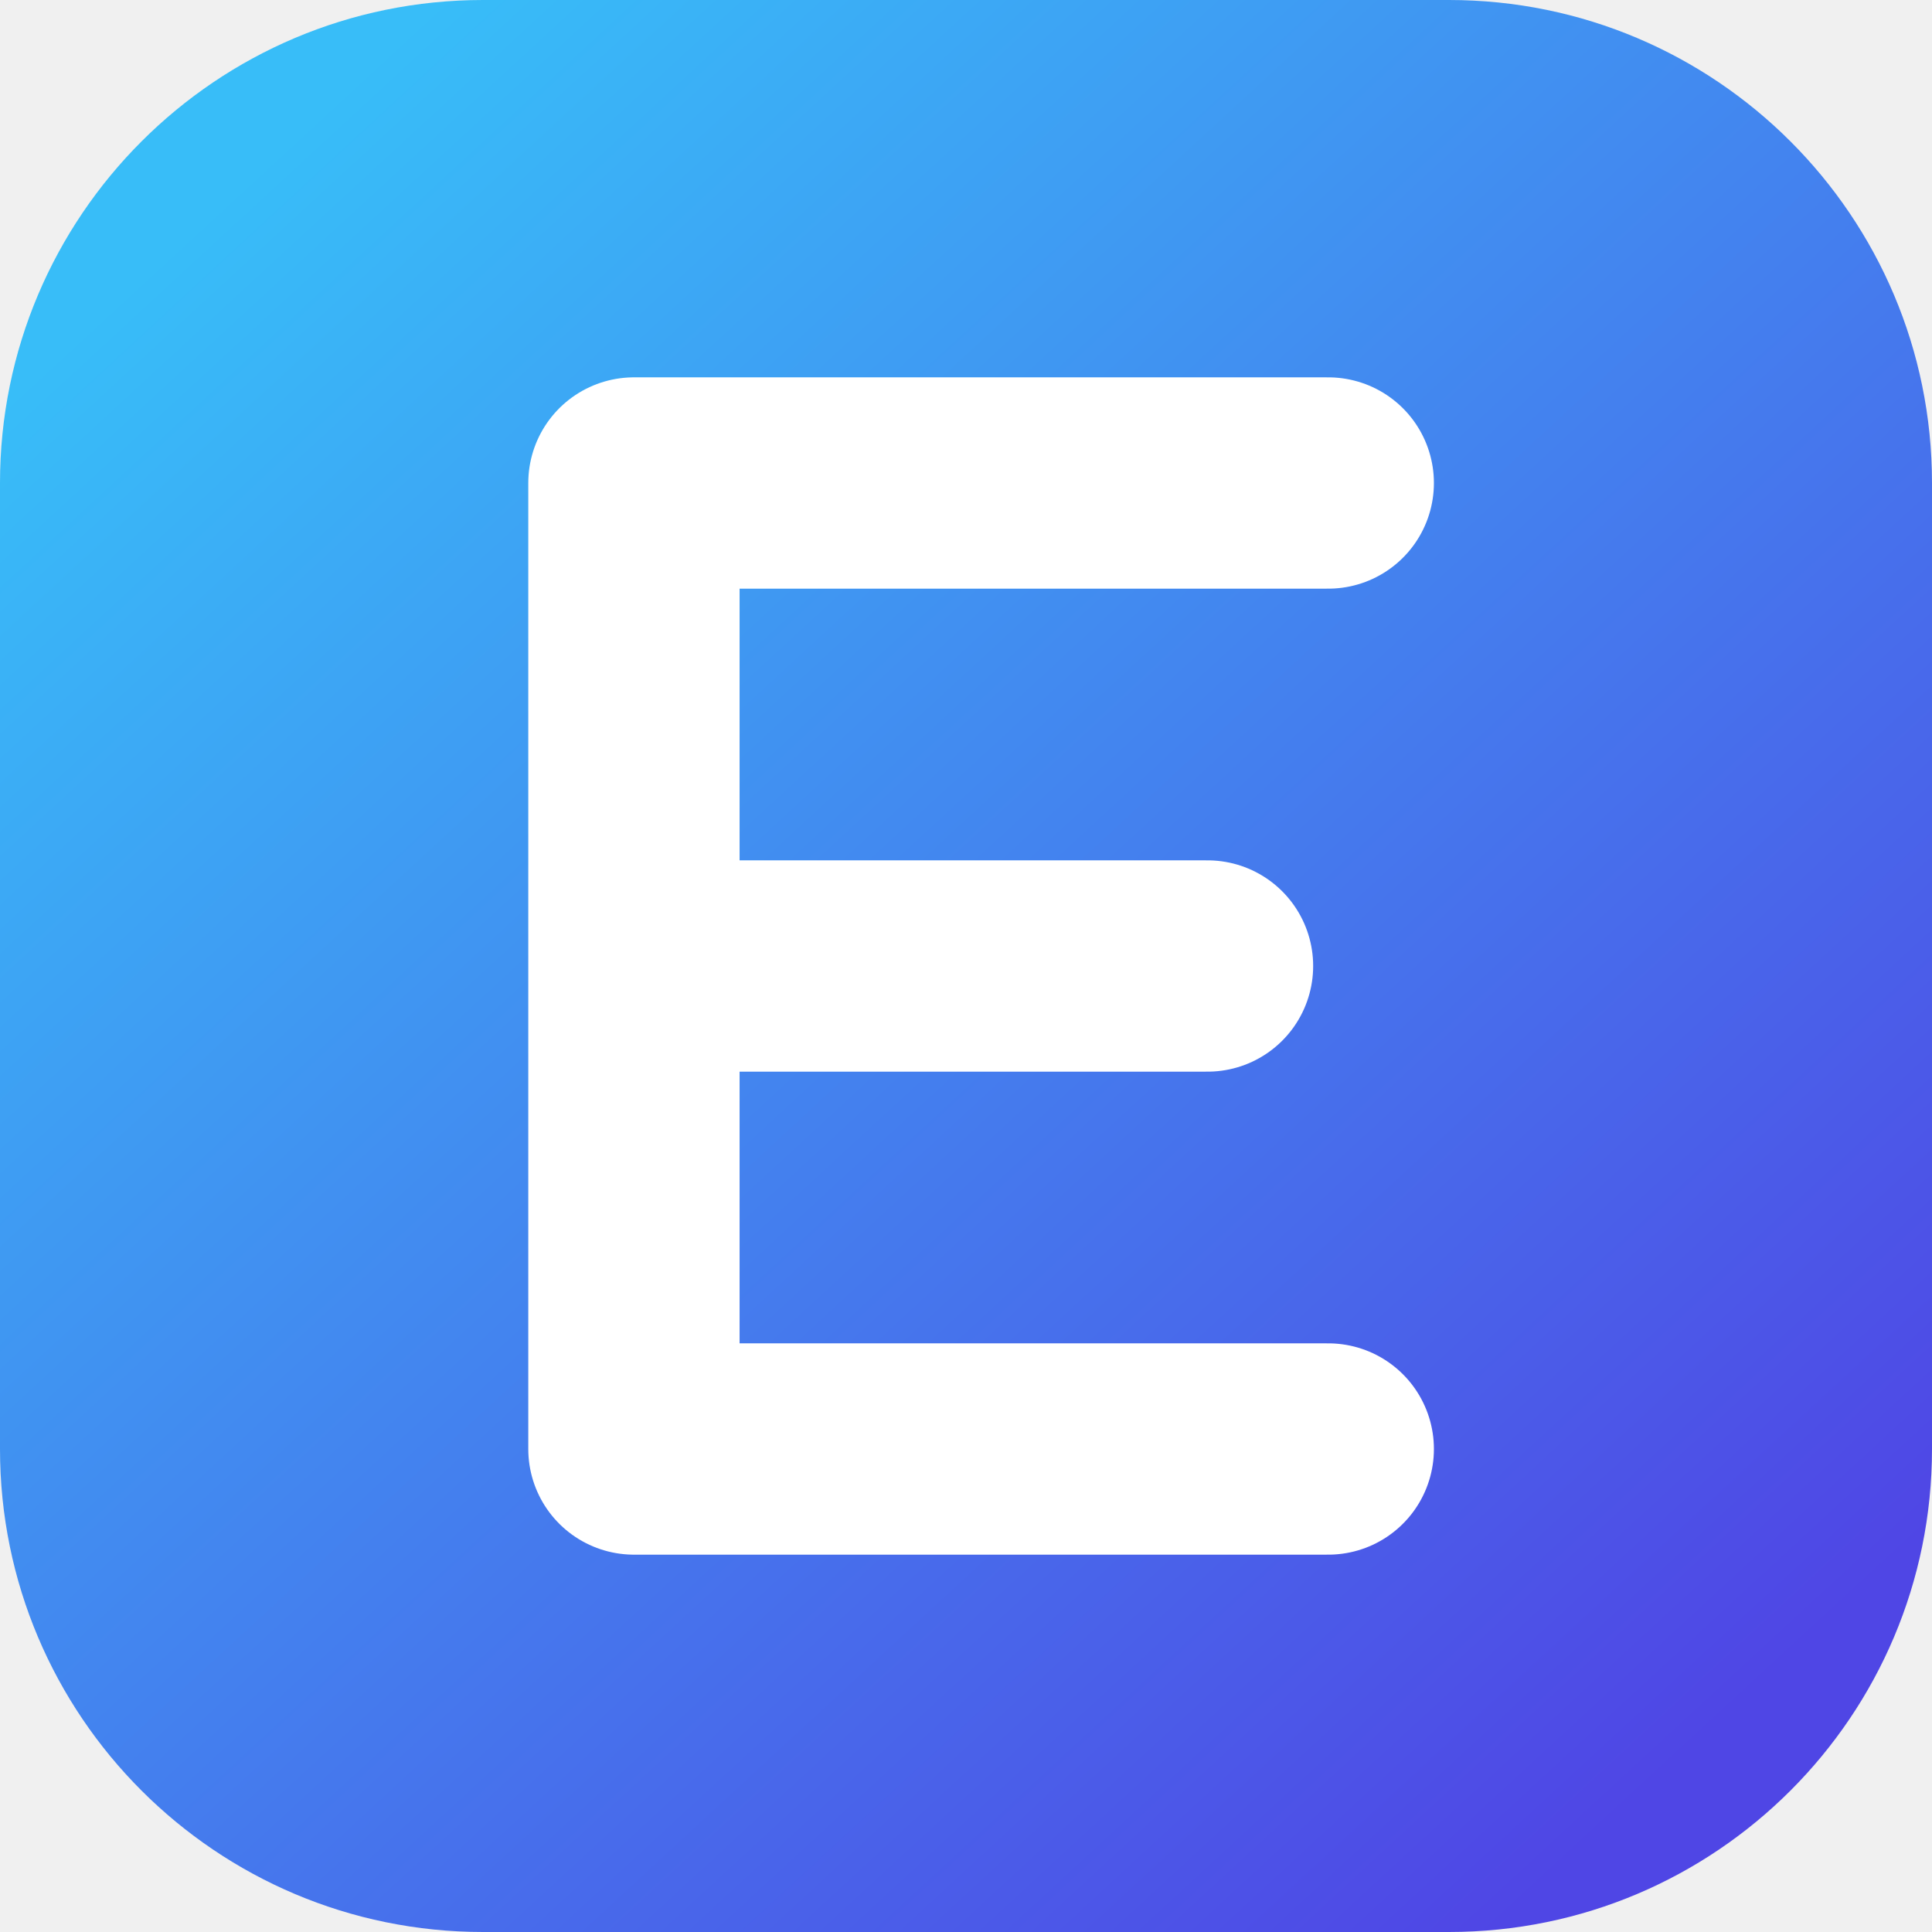
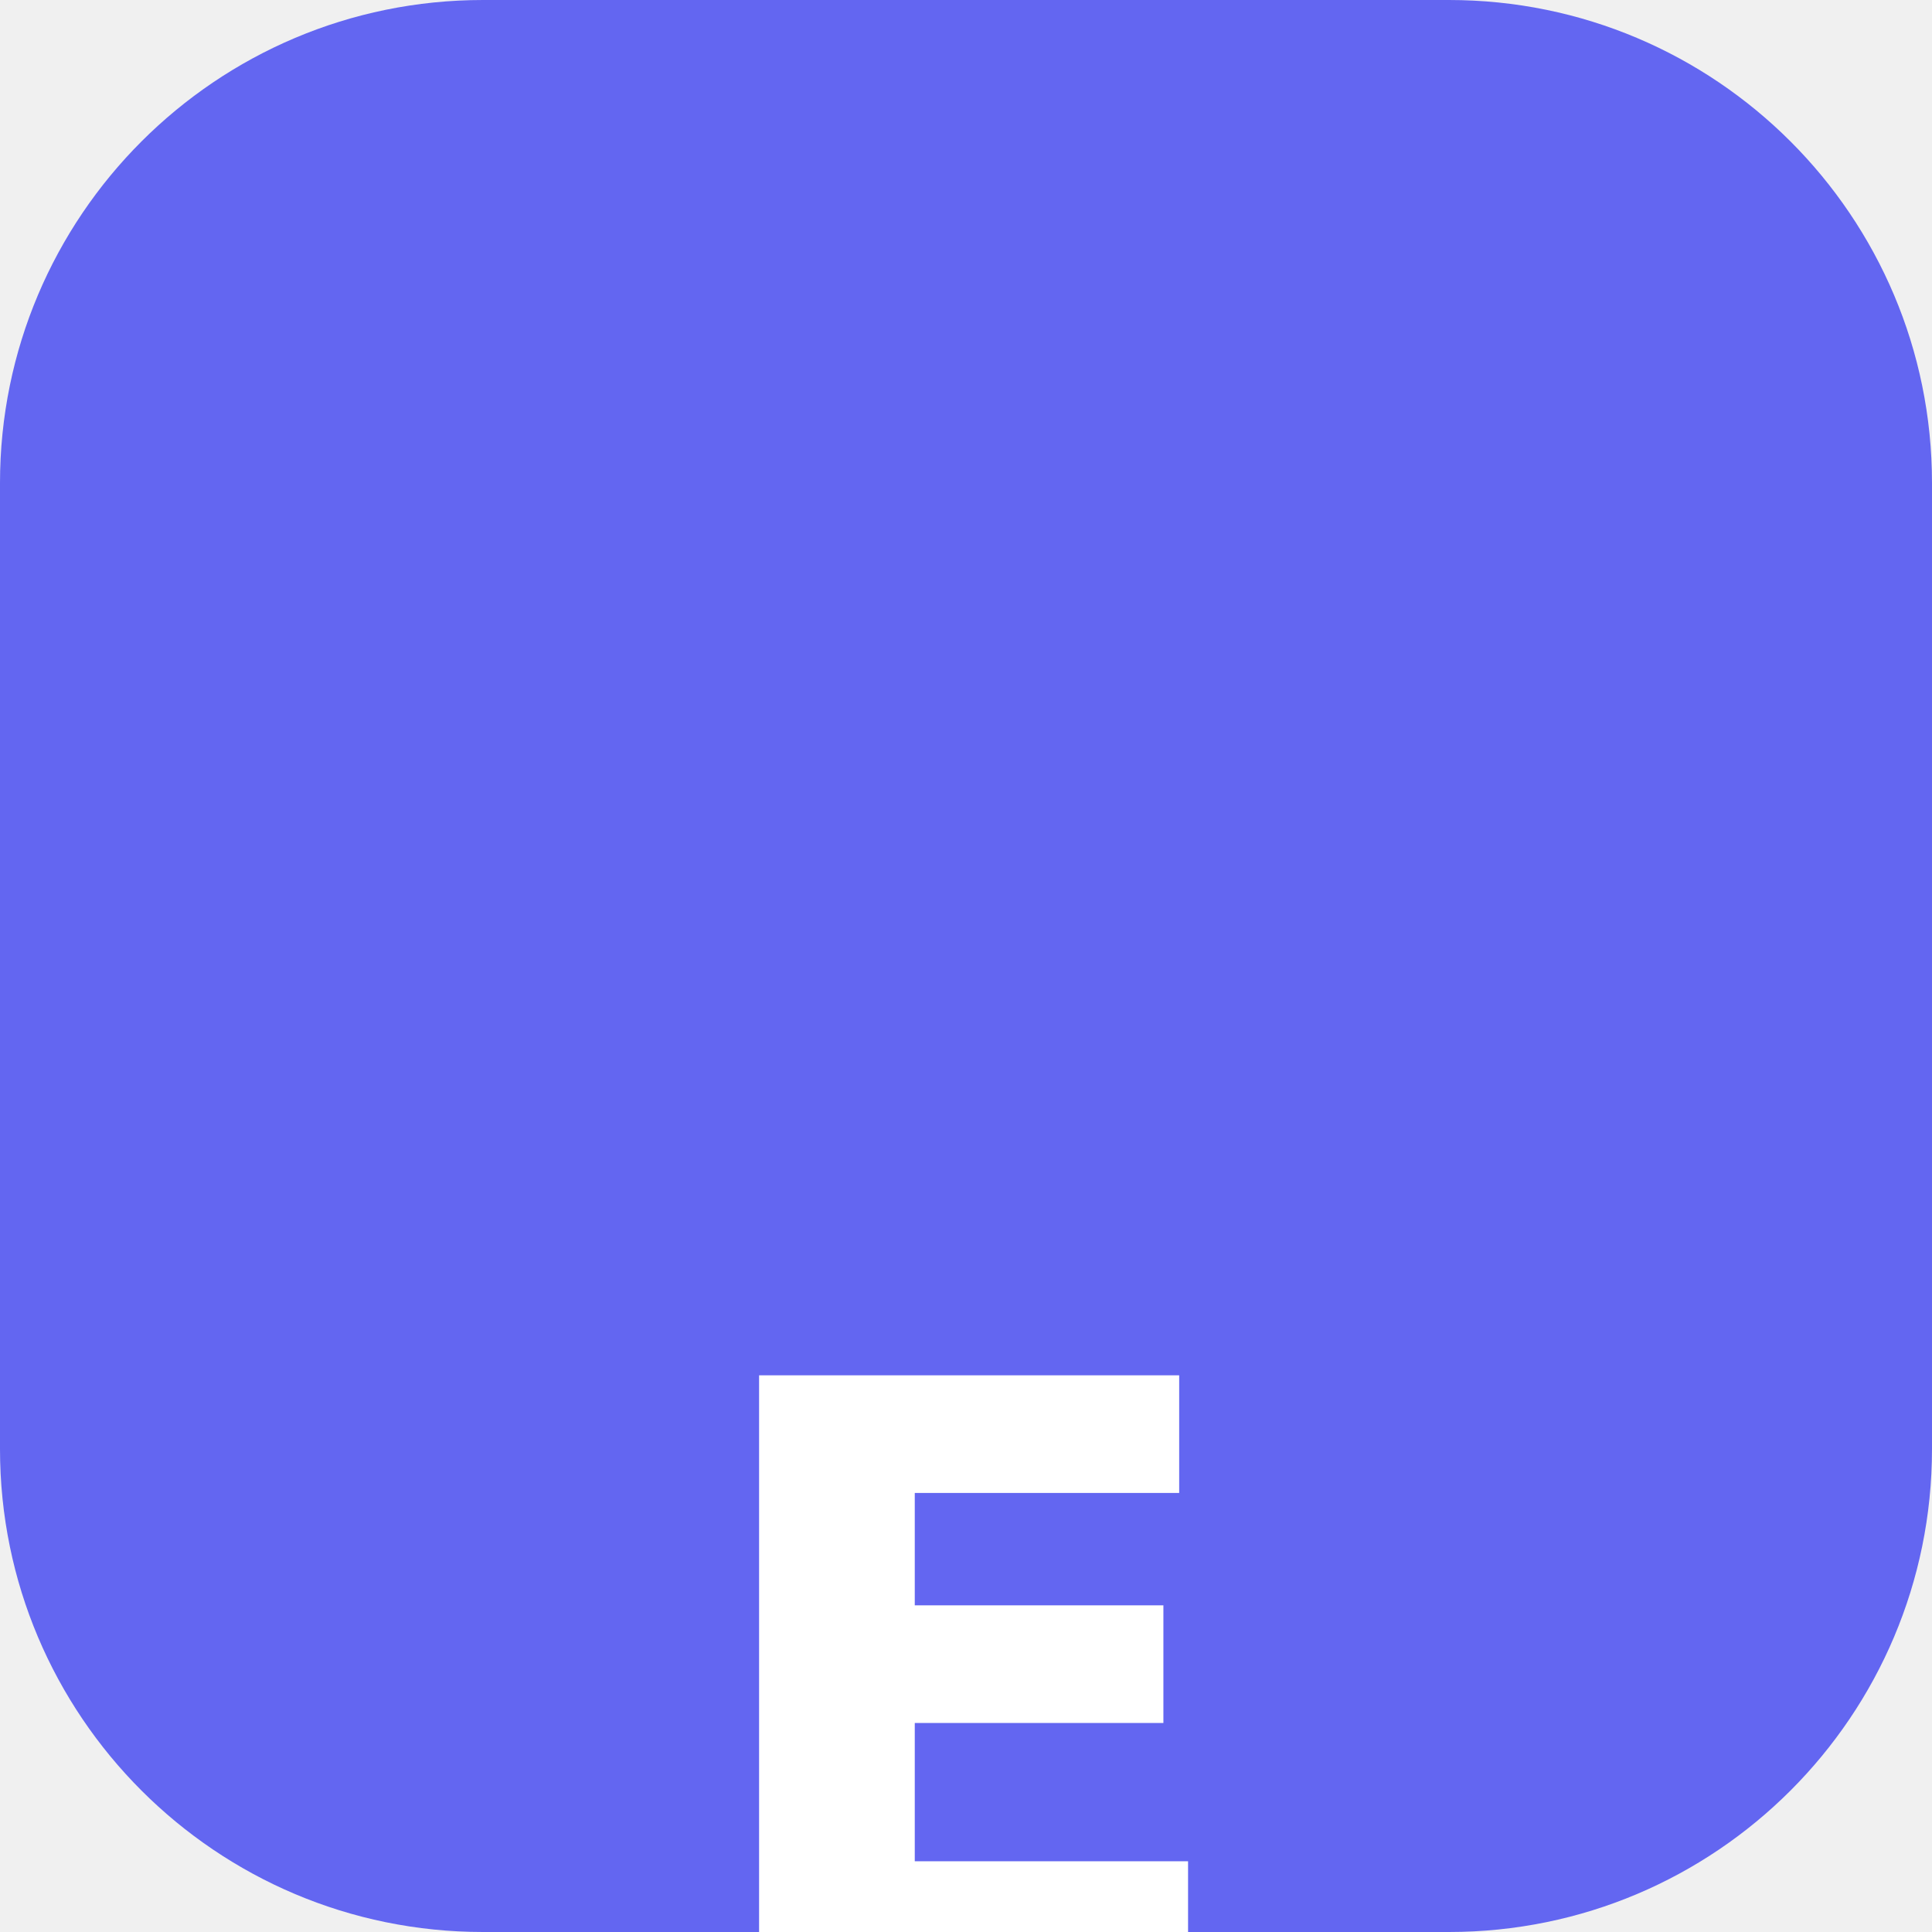
<svg xmlns="http://www.w3.org/2000/svg" viewBox="0 0 64 64" role="img" aria-label="Elara">
-   <defs>
-     <linearGradient id="elara-gradient" x1="8" y1="6" x2="56" y2="58" gradientUnits="userSpaceOnUse">
-       <stop stop-color="#38bdf8" />
-       <stop offset="1" stop-color="#4f46e5" />
-     </linearGradient>
-   </defs>
-   <rect width="64" height="64" rx="16" fill="url(#elara-gradient)" />
-   <path d="M44 16H21v32h23M21 32h19" fill="none" stroke="#fff" stroke-width="7" stroke-linecap="round" stroke-linejoin="round" />
+   <rect width="64" height="64" rx="16" fill="#6366f1" />
+   <path d="M25.146 45.559H39.062V49.456H30.303V53.179H38.539V57.076H30.303V61.657H39.356V65.554H25.146Z" fill="#fff" />
</svg>
